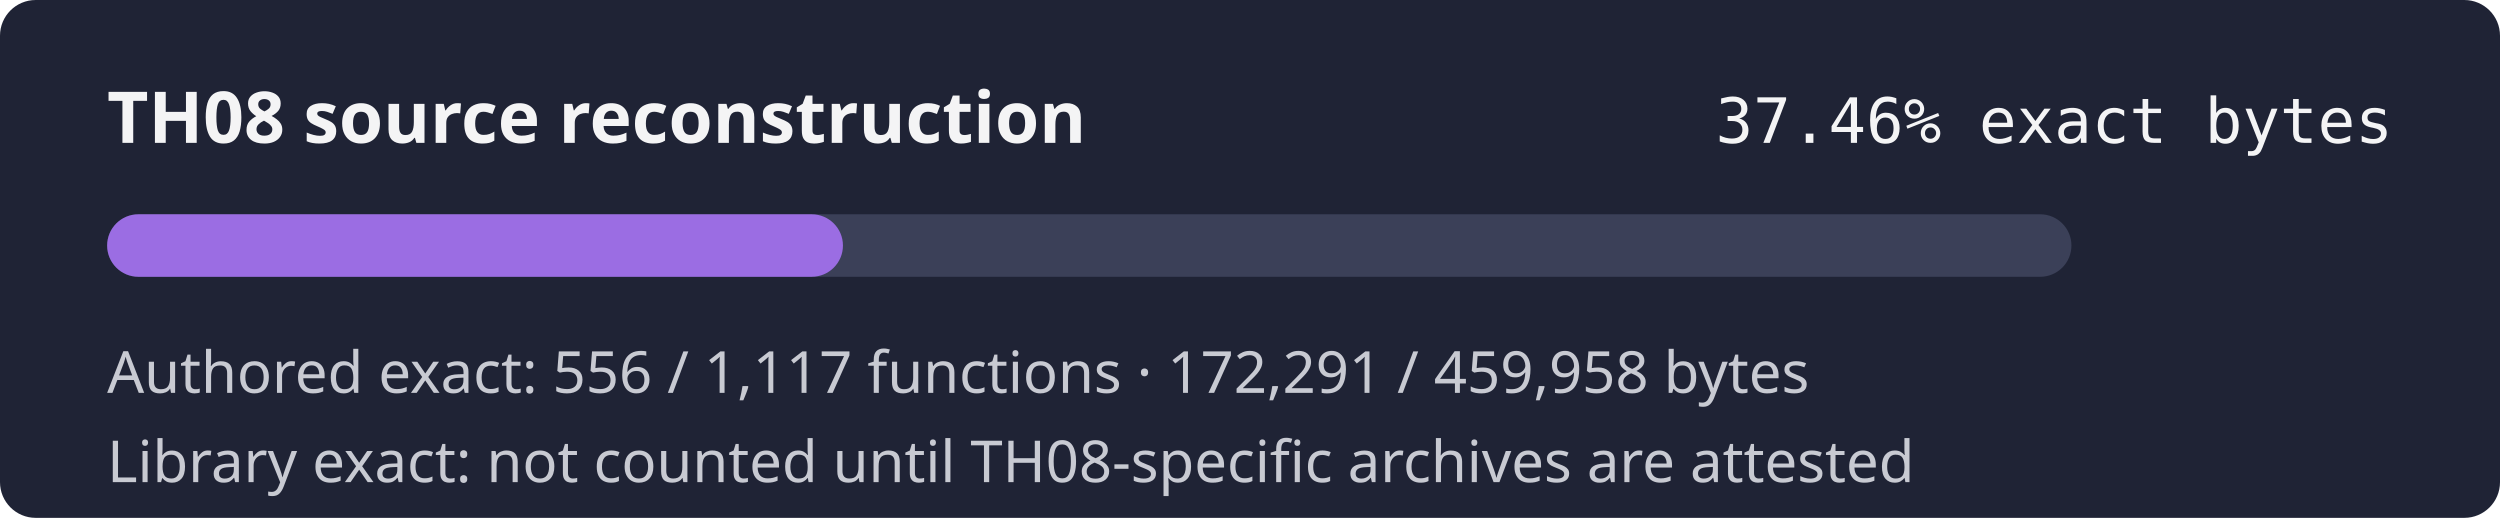
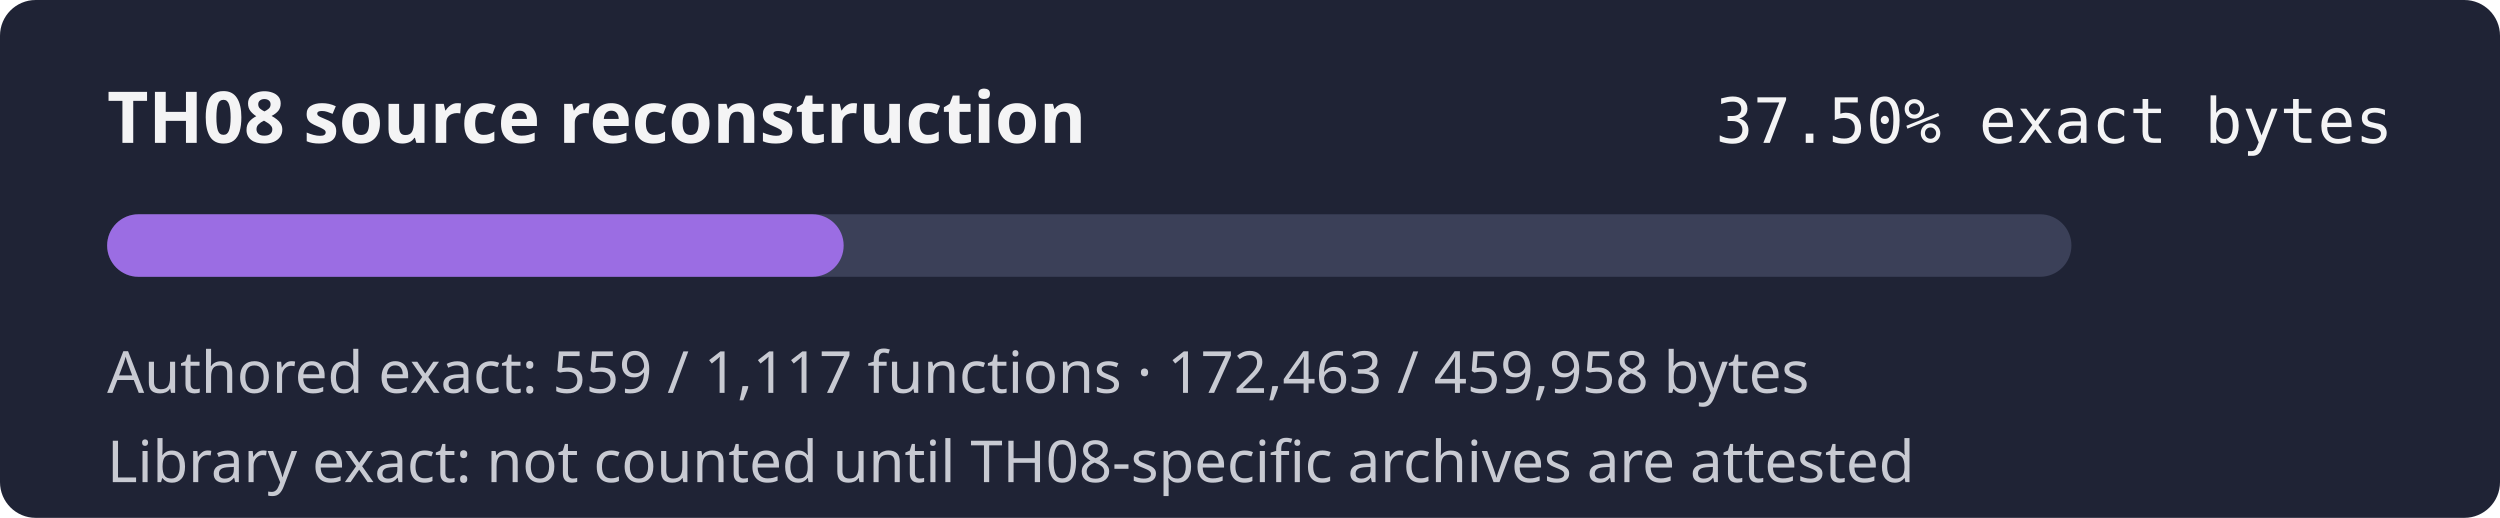
- <svg xmlns="http://www.w3.org/2000/svg" width="560" height="116" role="img" aria-label="TH08 reconstruction progress 37.46% exact authored bytes">
+ <svg xmlns="http://www.w3.org/2000/svg" width="560" height="116" role="img" aria-label="TH08 reconstruction progress 37.50% exact authored bytes">
  <rect width="560" height="116" rx="8" fill="#1f2335" />
  <text x="24" y="32" fill="#f4f4f5" font-family="sans-serif" font-size="16" font-weight="600">TH08 source reconstruction</text>
-   <text x="536" y="32" fill="#f4f4f5" text-anchor="end" font-family="monospace" font-size="14">37.46% exact bytes</text>
+   <text x="536" y="32" fill="#f4f4f5" text-anchor="end" font-family="monospace" font-size="14">37.50% exact bytes</text>
  <rect x="24" y="48" width="440" height="14" rx="7" fill="#3b4058" />
-   <rect x="24" y="48" width="164.82" height="14" rx="7" fill="#9b6de3" />
-   <text x="24" y="88" fill="#c8cad2" font-family="sans-serif" font-size="13">Authored exact: 556 / 1,117 functions · 172,291 / 459,958 bytes</text>
+   <rect x="24" y="48" width="164.98" height="14" rx="7" fill="#9b6de3" />
+   <text x="24" y="88" fill="#c8cad2" font-family="sans-serif" font-size="13">Authored exact: 559 / 1,117 functions · 172,463 / 459,958 bytes</text>
  <text x="24" y="108" fill="#c8cad2" font-family="sans-serif" font-size="13">Library exact: not counted until TH08-specific archives are attested</text>
</svg>
